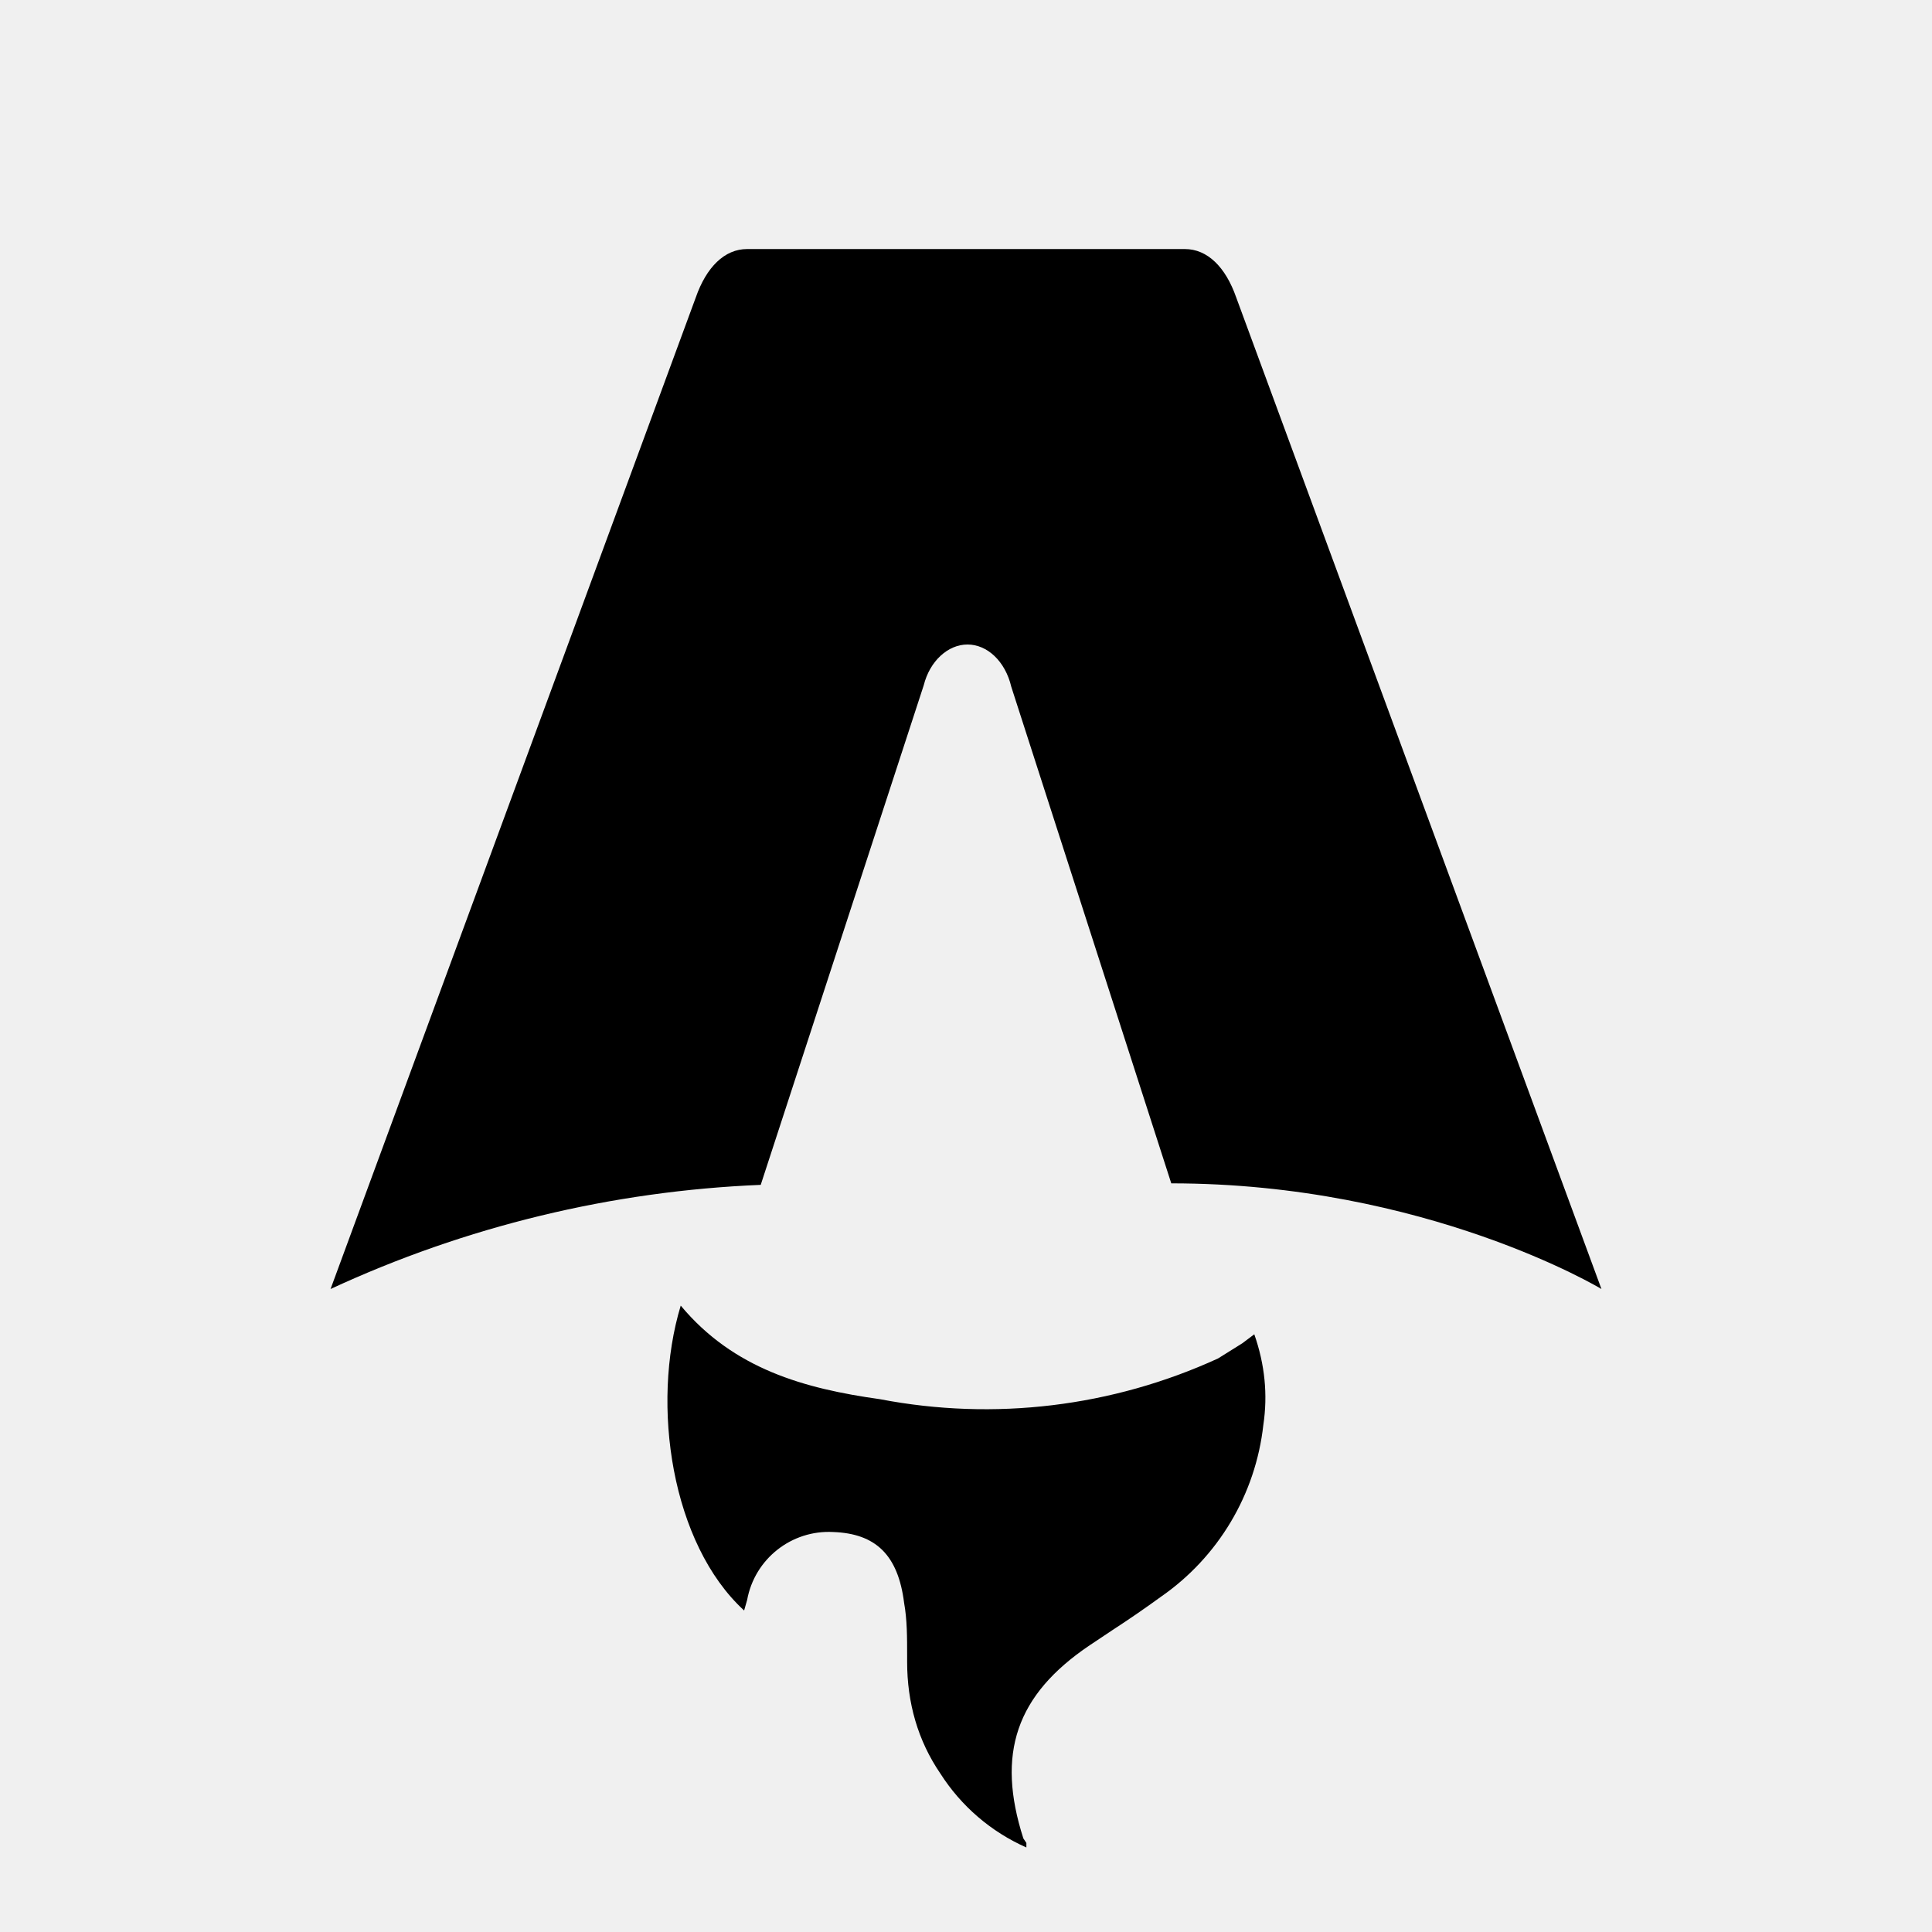
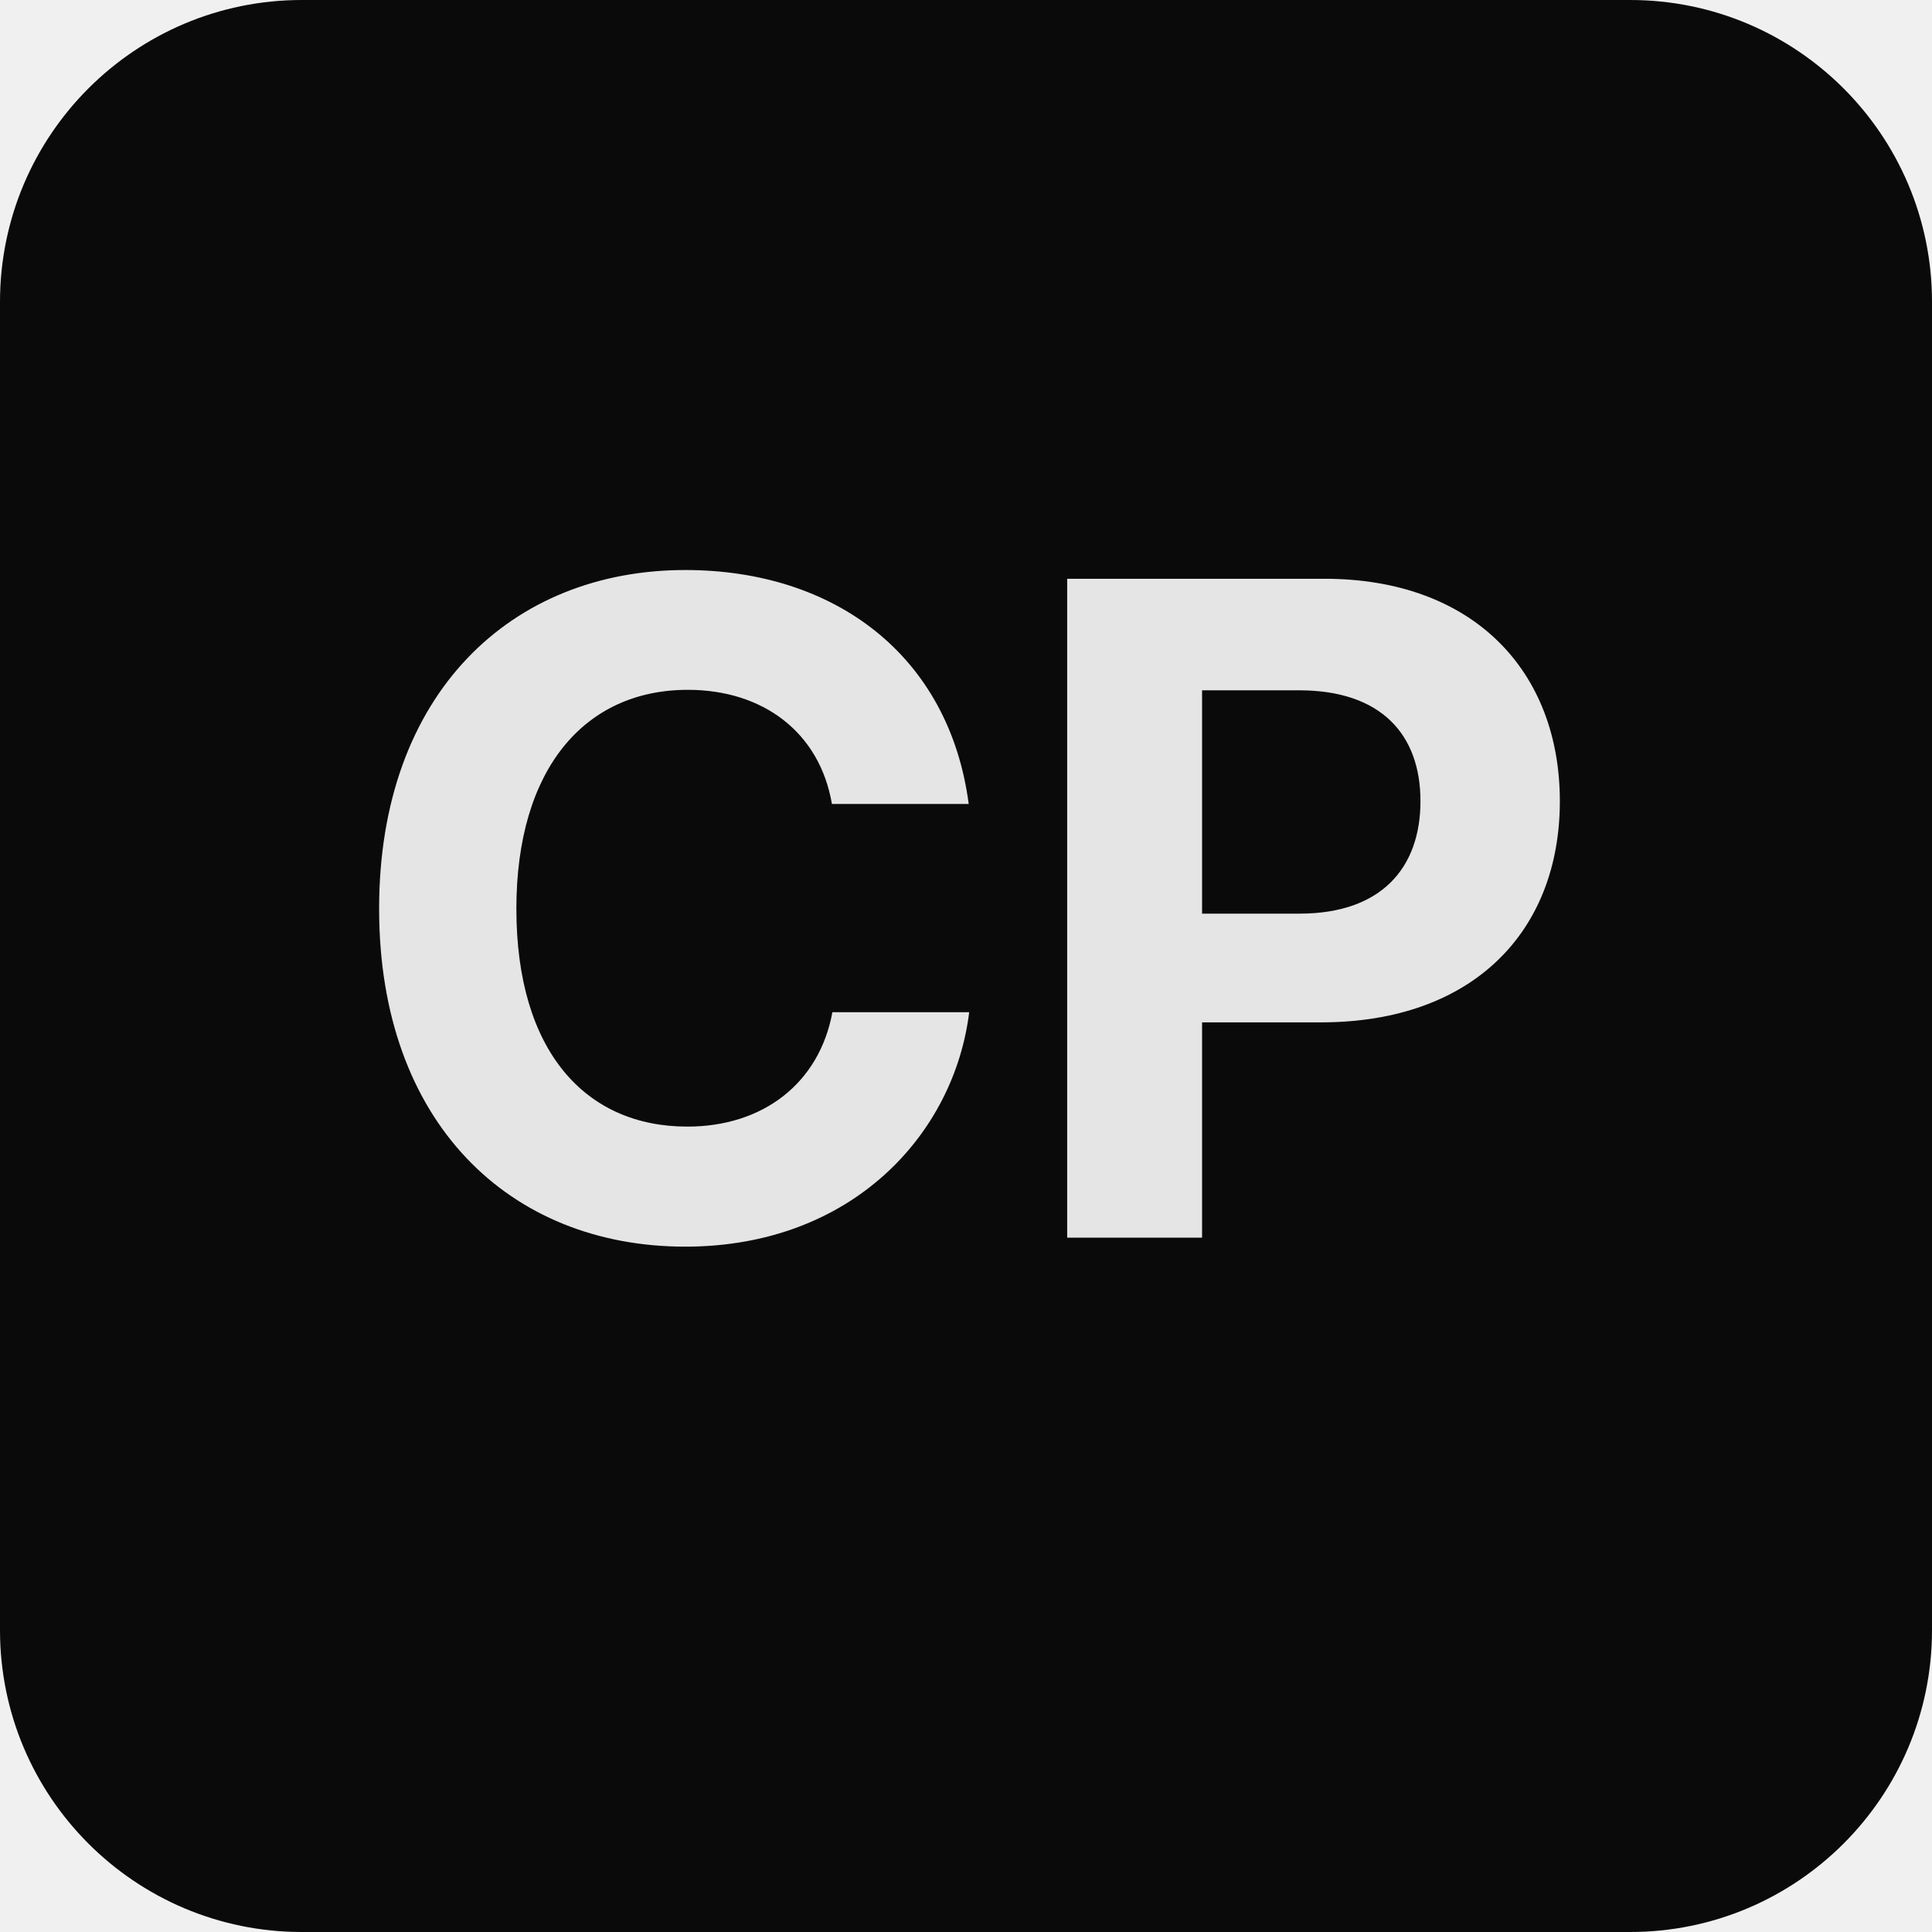
- <svg xmlns="http://www.w3.org/2000/svg" fill="none" viewBox="0 0 128 128">
-   <path d="M50.4 78.5a75.1 75.1 0 0 0-28.5 6.9l24.2-65.7c.7-2 1.9-3.2 3.4-3.2h29c1.5 0 2.7 1.2 3.4 3.2l24.2 65.7s-11.6-7-28.5-7L67 45.5c-.4-1.7-1.6-2.8-2.9-2.8-1.3 0-2.5 1.1-2.9 2.7L50.4 78.5Zm-1.1 28.2Zm-4.2-20.2c-2 6.6-.6 15.8 4.2 20.2a17.5 17.5 0 0 1 .2-.7 5.5 5.5 0 0 1 5.7-4.5c2.8.1 4.3 1.5 4.7 4.7.2 1.1.2 2.3.2 3.5v.4c0 2.7.7 5.2 2.2 7.4a13 13 0 0 0 5.7 4.9v-.3l-.2-.3c-1.8-5.6-.5-9.5 4.4-12.8l1.5-1a73 73 0 0 0 3.2-2.2 16 16 0 0 0 6.8-11.4c.3-2 .1-4-.6-6l-.8.6-1.6 1a37 37 0 0 1-22.4 2.7c-5-.7-9.7-2-13.2-6.2Z" />
-   <style>
-         path { fill: #000; }
-         @media (prefers-color-scheme: dark) {
-             path { fill: #FFF; }
-         }
-     </style>
+ <svg xmlns="http://www.w3.org/2000/svg" viewBox="0 0 128 128">
+   <rect width="128" height="128" rx="20" fill="#0a0a0a" />
+   <text x="64" y="82" text-anchor="middle" font-family="system-ui, -apple-system, sans-serif" font-weight="700" font-size="60" fill="#e5e5e5">CP</text>
</svg>
